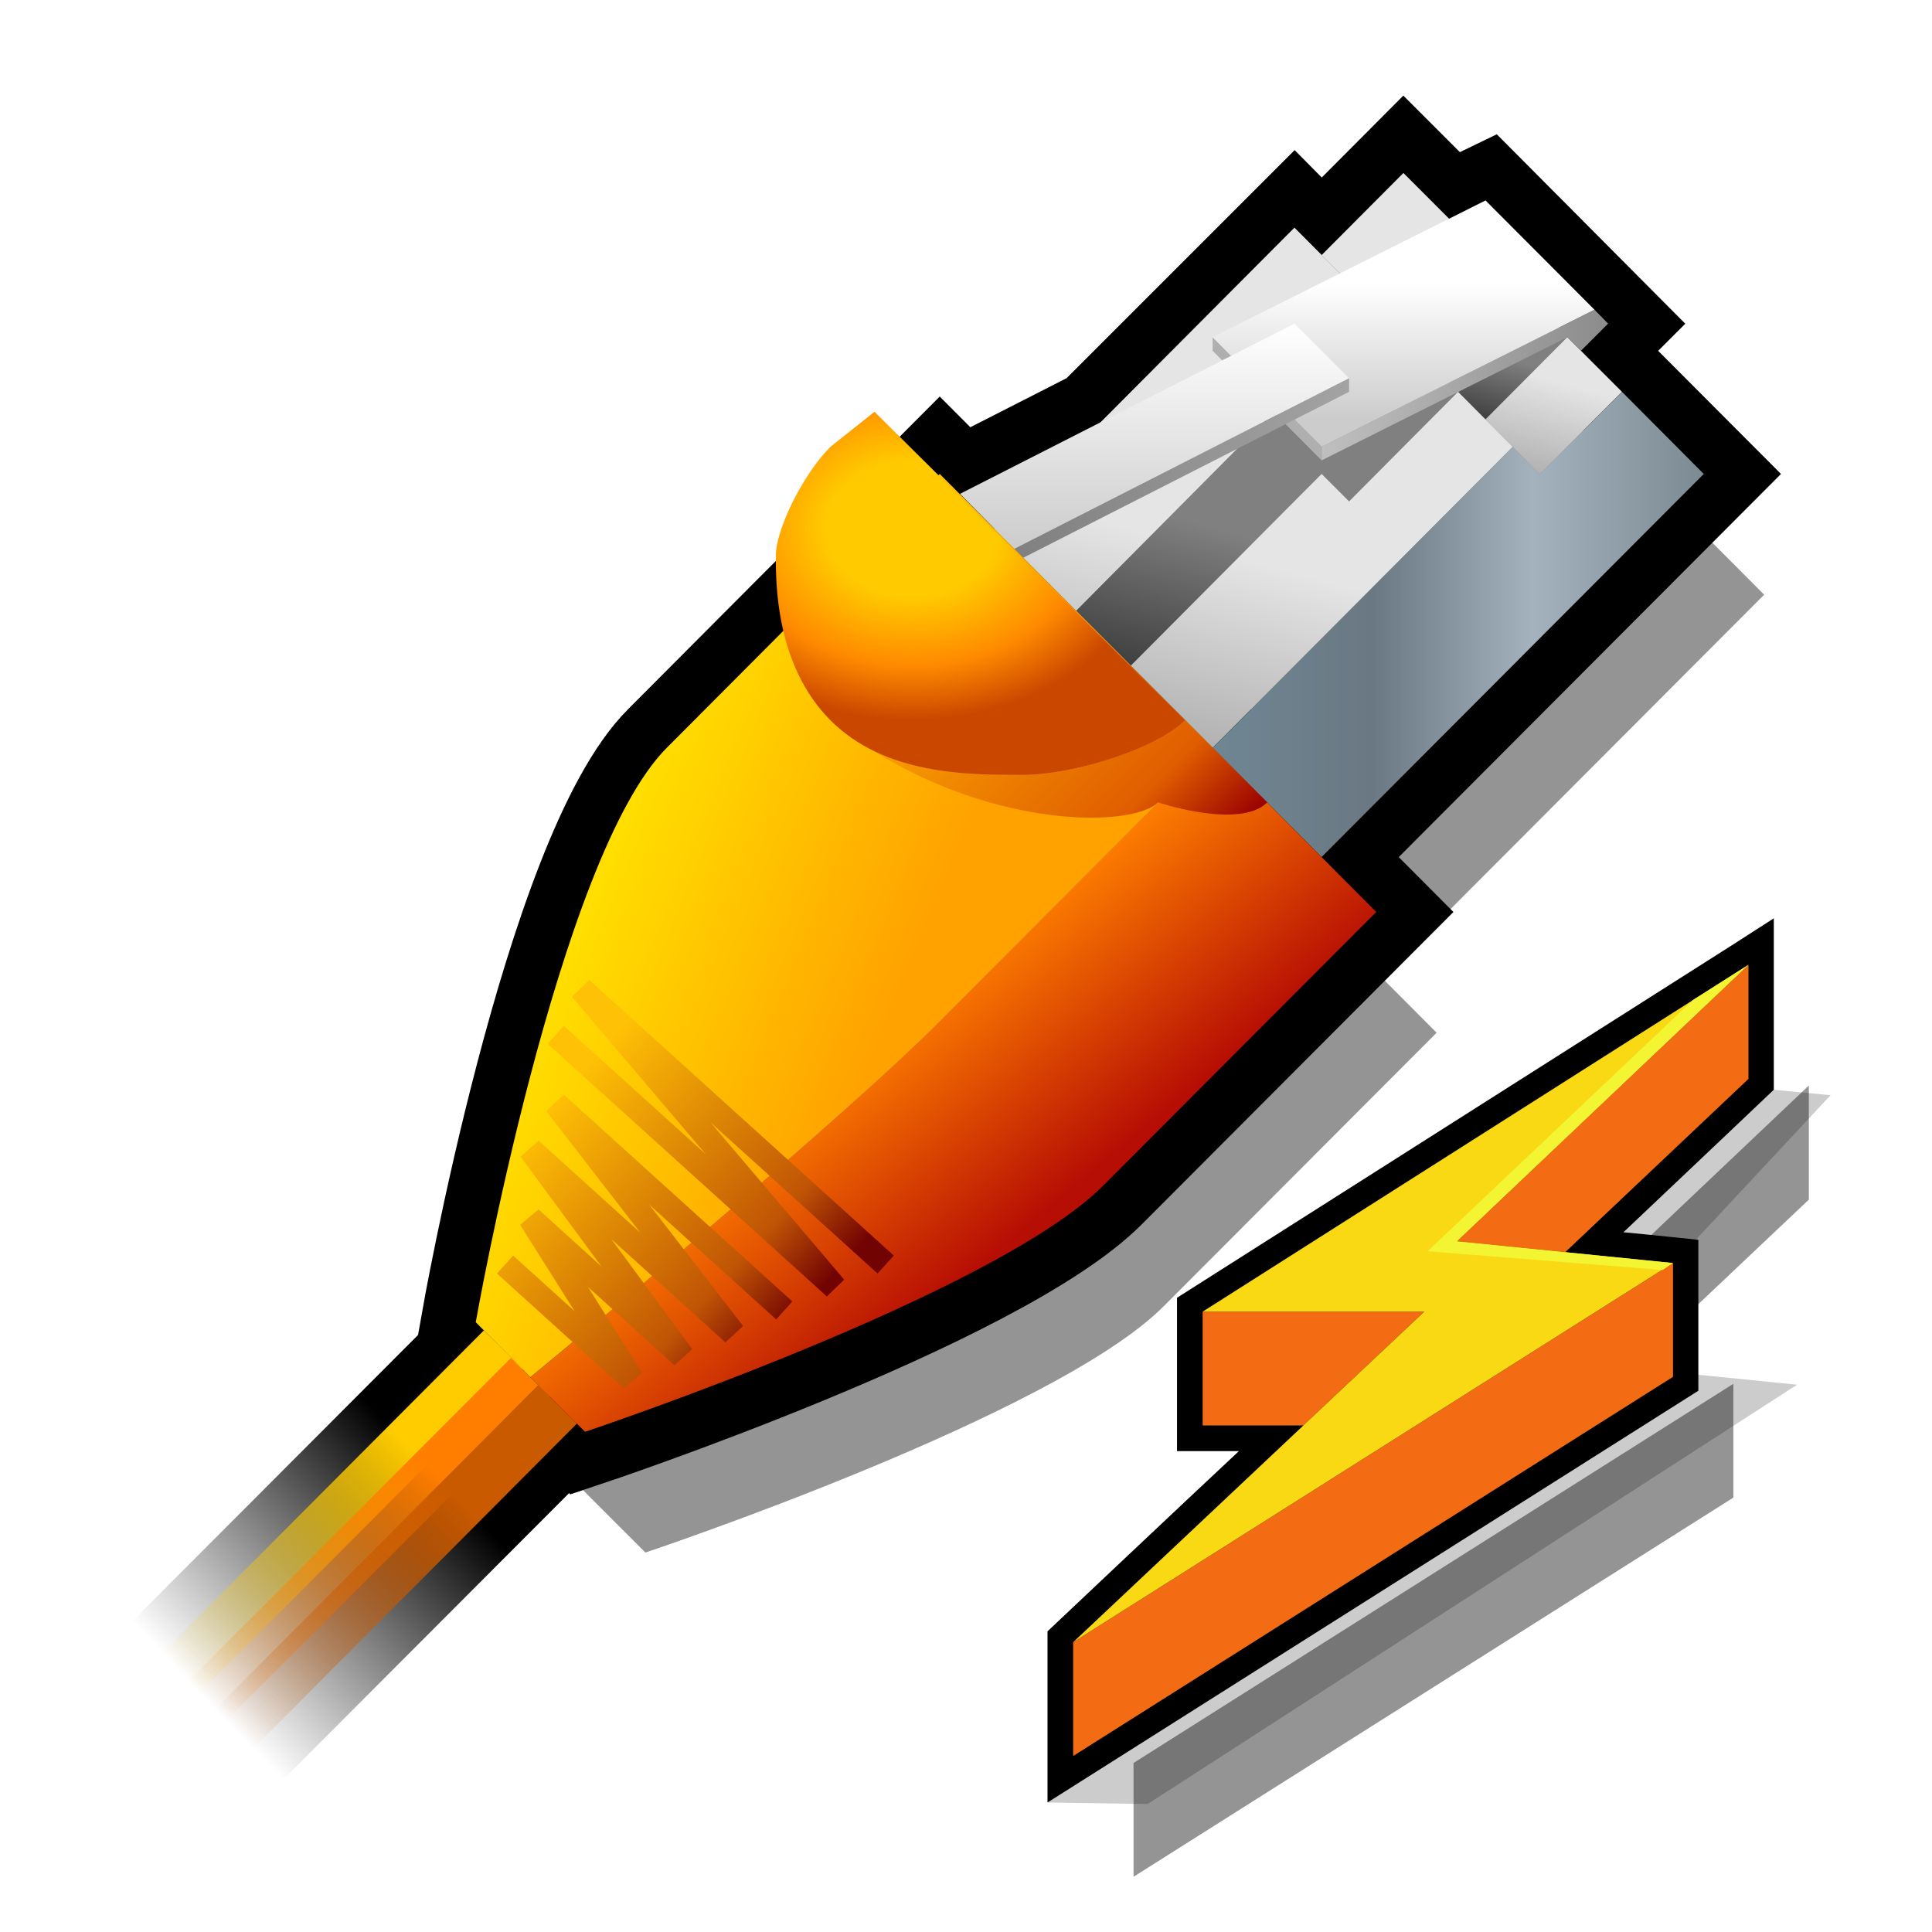
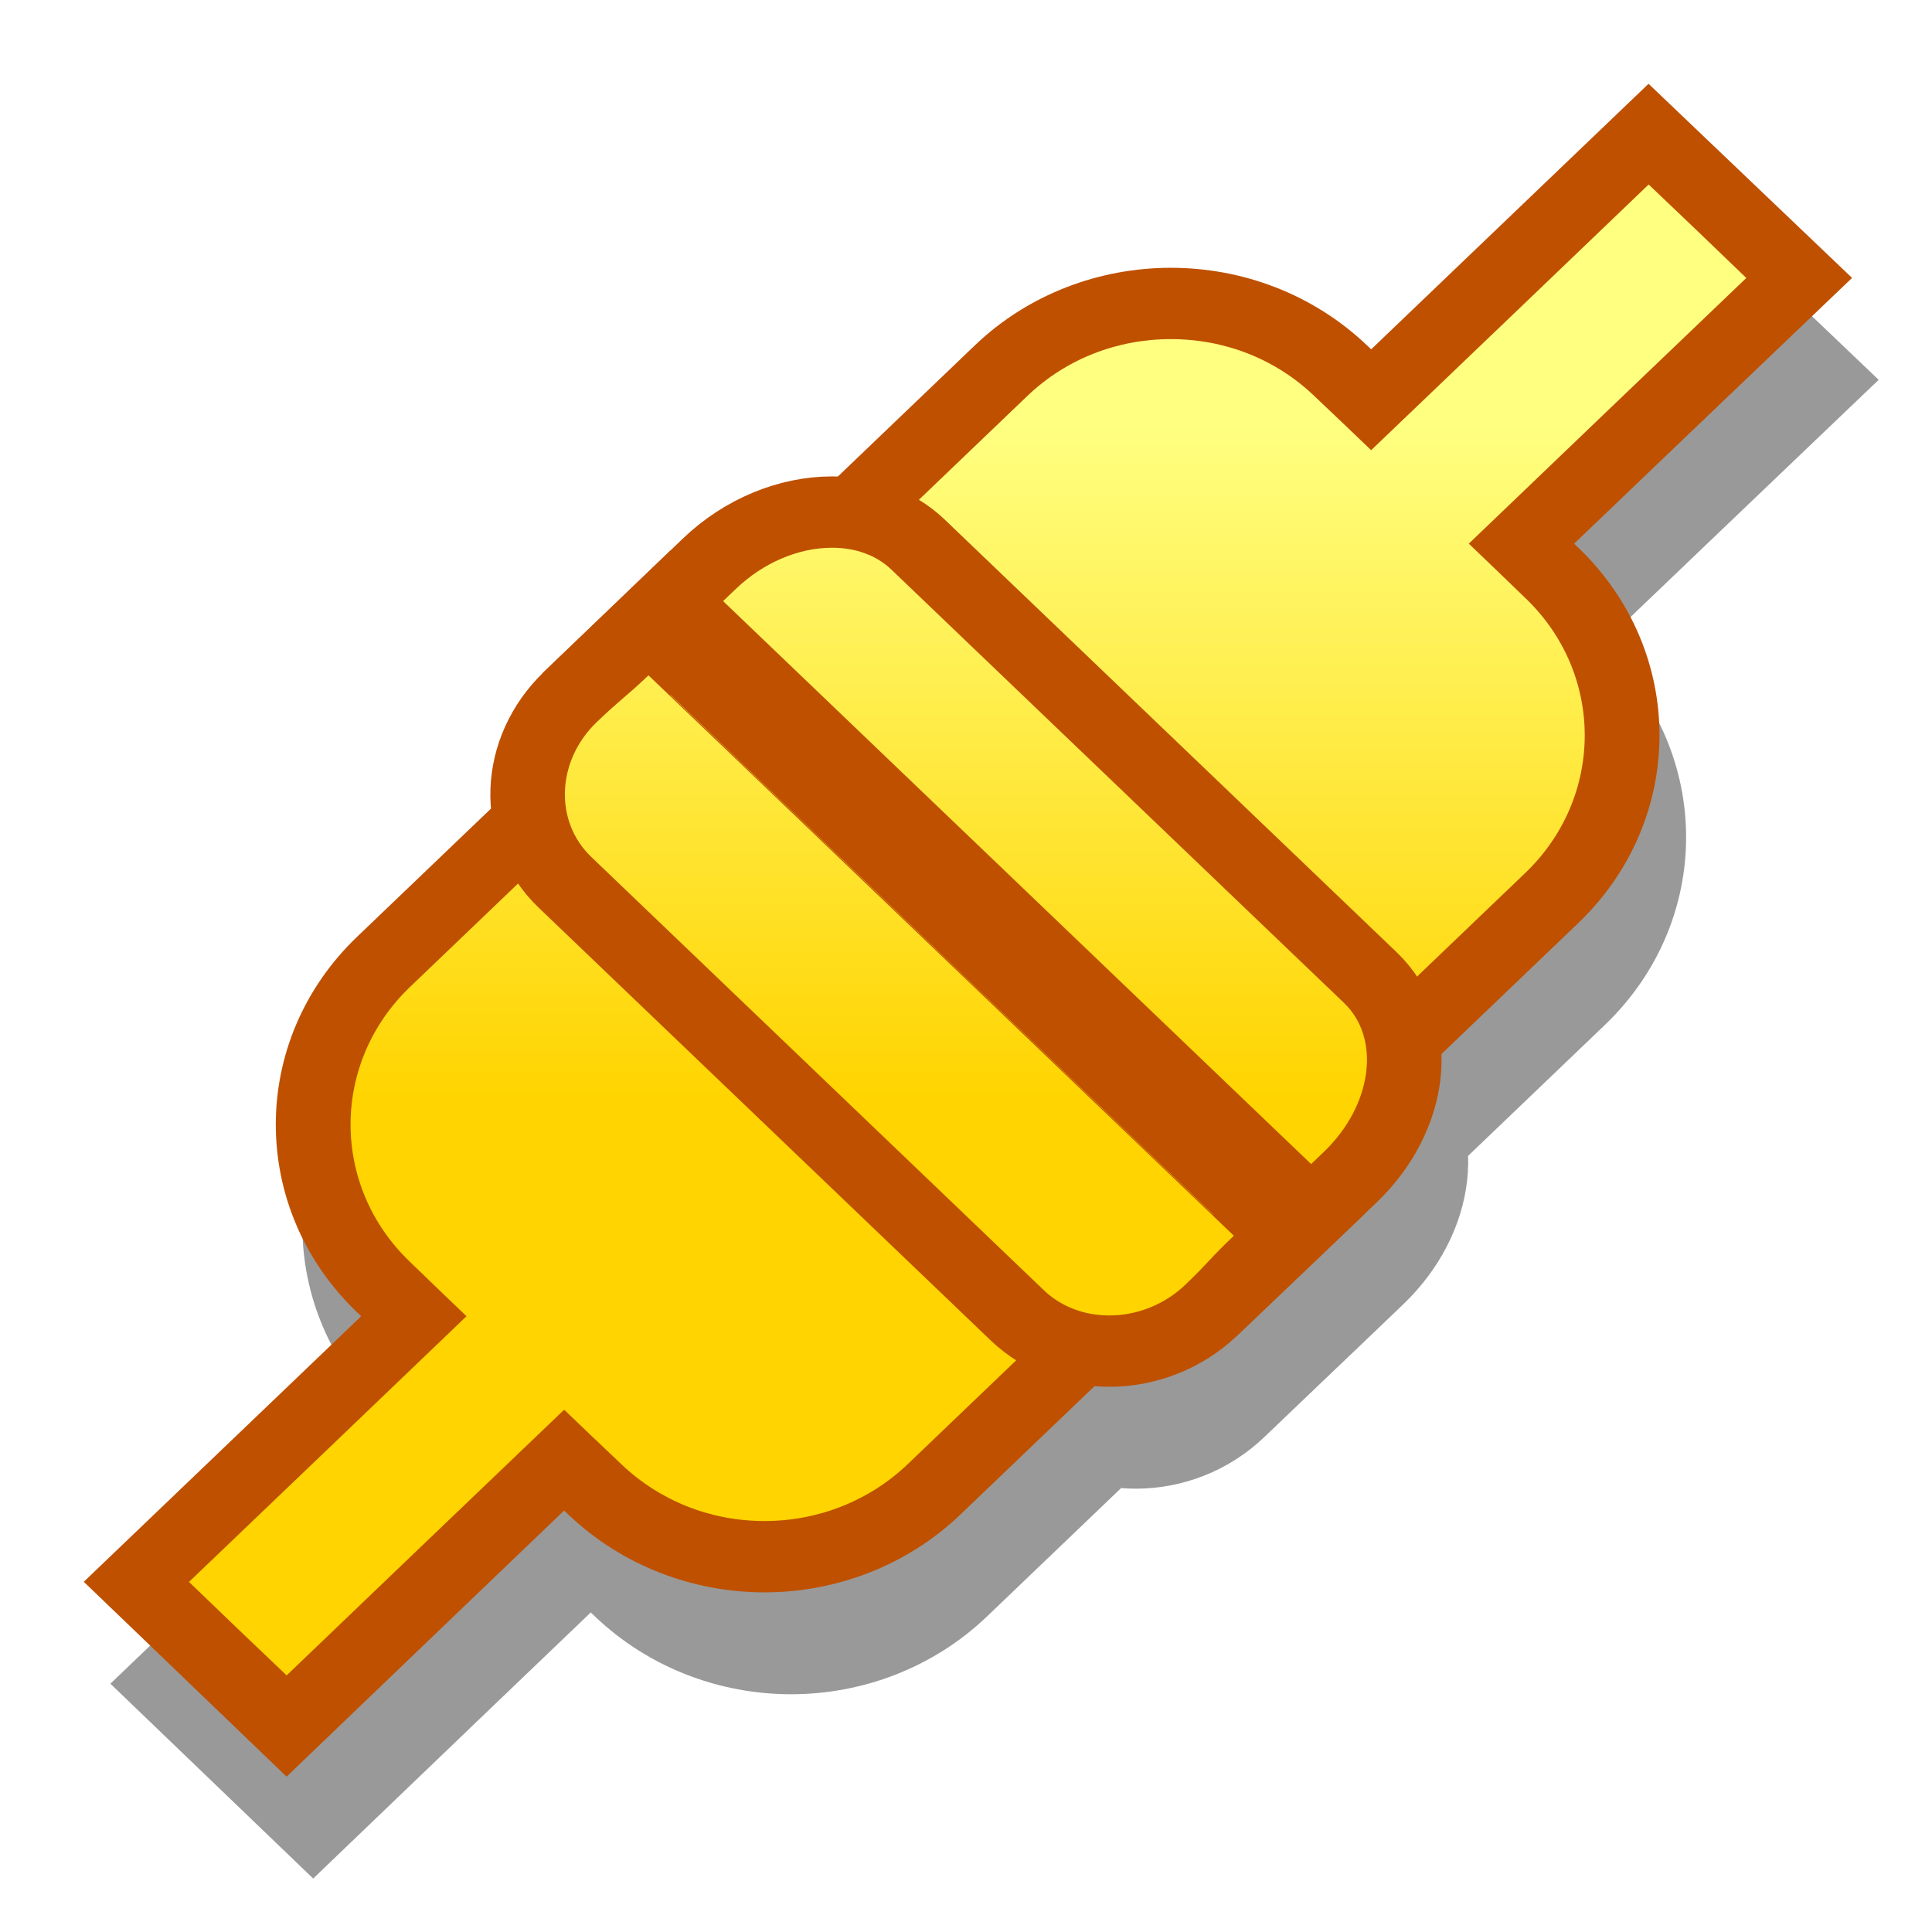
<svg xmlns="http://www.w3.org/2000/svg" version="1.1" width="64" height="64" color-interpolation="linearRGB">
  <g>
-     <path style="fill:#000000; fill-opacity:0.42" d="M17.57 45.62L6.72 56.49            M31.13 15.7L22.09 24.77C18.47 28.39 15.76 43.8 15.76 43.8L19.38 47.43C19.38 47.43 32.94 42.9 36.55 39.27L45.59 30.21L31.13 15.7z            M52.37 11.62L53.27 10.72L49.21 6.64L47.99 7.23L46.49 5.73L43.78 8.45L42.88 7.54L36.41 14.01L31.8 16.36L43.78 28.39L56.44 15.7L52.37 11.62z            M16.67 44.71L5.82 55.59            M17.57 45.62L6.72 56.49            M18.47 46.52L7.63 57.4            M42.88 7.54L32.94 17.52L40.17 24.77L50.11 14.8L42.88 7.54z            M46.49 5.73L43.78 8.45L51.01 15.7L53.73 12.98L46.49 5.73z            M53.73 12.98L51.01 15.7L50.11 14.8L40.17 24.77L43.78 28.39L56.44 15.7L53.73 12.98z            M49.21 13.89L51.92 11.17L48.3 7.54L45.59 10.26L49.21 13.89z            M41.97 13.87L35.65 20.23L37.46 22.05L43.78 15.7L44.69 16.61L48.3 12.98L44.69 9.36L41.07 12.98L41.97 13.87z            M53.27 10.72L52.82 10.26L43.78 14.8V15.25L51.92 11.17L52.37 11.62L53.27 10.72z            M40.17 11.17L43.78 14.8V15.25L40.17 11.62V11.17z            M49.21 6.64L40.17 11.17L43.78 14.8L52.82 10.26L49.21 6.64z            M42.88 10.72L31.8 16.36L33.6 18.18L44.69 12.53L42.88 10.72z            M33.6 18.18L33.89 18.48L44.69 12.98V12.53L33.6 18.18z            M40.17 24.77L31.13 33.83C27.51 37.46 17.57 45.62 17.57 45.62L19.38 47.43C19.38 47.43 32.94 42.9 36.55 39.27L45.59 30.21L40.17 24.77z            M31.13 15.7L22.09 24.77C18.47 28.39 15.76 43.8 15.76 43.8L17.57 45.62C17.57 45.62 27.51 37.46 31.13 33.83L40.17 24.77L31.13 15.7z            M38.36 26.58C37.46 27.49 32.03 27.49 27.51 23.86C29.32 25.67 32.03 25.67 33.84 25.67C35.65 25.67 38.36 24.77 39.26 23.86L41.98 26.58C41.07 27.49 38.36 26.58 38.36 26.58z            M27.51 14.8C26.61 15.7 25.7 17.52 25.7 18.42C25.7 19.33 25.7 22.05 27.51 23.86C29.32 25.67 32.03 25.67 33.84 25.67C35.65 25.67 38.36 24.77 39.26 23.86L28.97 13.64L27.51 14.8z            M16.73 41.89L20.93 45.69L17.57 40.36L22.61 44.93L17.57 38.08L24.3 44.17L18.41 36.56L25.98 43.41            M55.42 41.84V45.61L35.55 58.17V54.4L55.42 41.84z            M57.92 31.96V35.74L51.85 41.48L48.26 41.12L57.92 31.96z" transform="matrix(1,0,0,1,2,4)" />
-     <linearGradient id="gradient0" gradientUnits="userSpaceOnUse" x1="25.95" y1="61" x2="18.19" y2="68.33">
-       <stop offset="0" stop-color="#000000" />
-       <stop offset="1" stop-color="#000000" stop-opacity="0" />
+     <path style="fill:none; stroke:#000000; stroke-opacity:0.4; stroke-width:4" d="M26.53 18.74C29.1 16.17 31.67 13.6 34.24 11.03C35.68 9.59 37.6 8.8 39.63 8.8C41.67 8.8 43.58 9.59 45.02 11.03C45.74 11.74 46.45 12.45 47.16 13.16C50.64 9.68 54.12 6.21 57.59 2.73C58.82 3.95 60.04 5.17 61.26 6.4C57.78 9.87 54.31 13.35 50.83 16.83C51.54 17.54 52.25 18.25 52.96 18.97C55.93 21.94 55.93 26.77 52.96 29.75C50.39 32.32 47.82 34.89 45.25 37.46C39.01 31.22 32.77 24.98 26.53 18.74V18.74V18.74z            M57.59 1.6C54.12 5.07 50.64 8.55 47.16 12.03C46.64 11.51 46.11 10.99 45.59 10.46C43.94 8.82 41.79 8 39.63 8C37.48 8 35.32 8.82 33.68 10.46C30.92 13.22 28.16 15.98 25.4 18.74C32.01 25.36 38.63 31.98 45.25 38.59C48.01 35.83 50.77 33.07 53.53 30.31C56.82 27.02 56.82 21.69 53.53 18.4C53 17.88 52.48 17.36 51.96 16.83C55.44 13.35 58.92 9.87 62.4 6.4C60.79 4.8 59.2 3.2 57.59 1.6V1.6V1.6V1.6z            M57.59 3.86C58.44 4.7 59.29 5.55 60.13 6.4C57.03 9.5 53.93 12.6 50.83 15.7C50.45 16.08 50.07 16.45 49.7 16.83C50.07 17.21 50.45 17.59 50.83 17.96C51.35 18.49 51.87 19.01 52.4 19.53C55.06 22.19 55.06 26.52 52.4 29.18C50.01 31.56 47.63 33.95 45.25 36.33C39.39 30.47 33.52 24.6 27.66 18.74C30.04 16.36 32.43 13.98 34.81 11.59C36.1 10.3 37.81 9.6 39.63 9.6C41.46 9.6 43.17 10.3 44.46 11.59C44.98 12.12 45.5 12.64 46.03 13.16C46.4 13.54 46.78 13.92 47.16 14.29C47.54 13.92 47.91 13.54 48.29 13.16C51.39 10.06 54.49 6.96 57.59 3.86            M19.97 21.92C21.07 20.81 22.18 19.71 23.28 18.61C24.31 17.58 25.63 16.99 26.9 16.99C27.79 16.99 28.57 17.29 29.13 17.85C34.8 23.52 40.47 29.19 46.14 34.86C47.54 36.26 47.2 38.89 45.38 40.71C44.28 41.81 43.17 42.92 42.07 44.02C34.7 36.65 27.34 29.28 19.97 21.92V21.92V21.92z            M26.9 16.19C25.48 16.19 23.93 16.82 22.71 18.04C21.42 19.34 20.13 20.63 18.84 21.92C26.58 29.66 34.33 37.4 42.07 45.15C43.37 43.86 44.66 42.57 45.95 41.28C48.09 39.14 48.43 36.01 46.71 34.29C41.04 28.62 35.37 22.95 29.7 17.28C28.96 16.55 27.96 16.19 26.9 16.19V16.19V16.19V16.19z            M26.9 17.79C27.37 17.79 28.05 17.9 28.57 18.42C34.24 24.09 39.9 29.75 45.57 35.42C46.65 36.5 46.3 38.66 44.81 40.15C43.9 41.06 43.91 41.08 43 42C36 35.01 28.99 27.98 22 21C22.91 20.08 22.93 20.09 23.84 19.18C24.71 18.31 25.85 17.79 26.9 17.79            M2.73 57.59C6.21 54.12 9.68 50.64 13.16 47.16C12.45 46.45 11.74 45.74 11.03 45.02C8.06 42.05 8.06 37.22 11.03 34.24C13.6 31.67 16.17 29.1 18.74 26.53C24.98 32.77 31.22 39.01 37.46 45.25C34.89 47.82 32.32 50.39 29.75 52.96C28.31 54.4 26.39 55.2 24.36 55.2C22.32 55.2 20.41 54.4 18.97 52.96C18.25 52.25 17.54 51.54 16.83 50.83C13.35 54.31 9.87 57.78 6.4 61.26C5.17 60.04 3.95 58.82 2.73 57.59V57.59V57.59z            M18.74 25.4C15.98 28.16 13.22 30.92 10.46 33.68C7.17 36.97 7.17 42.3 10.46 45.59C10.99 46.11 11.51 46.64 12.03 47.16C8.55 50.64 5.07 54.12 1.6 57.59C3.2 59.2 4.8 60.79 6.4 62.4C9.87 58.92 13.35 55.44 16.83 51.96C17.35 52.48 17.88 53 18.4 53.53C20.05 55.17 22.2 56 24.36 56C26.51 56 28.67 55.17 30.31 53.53C33.07 50.77 35.83 48.01 38.59 45.25C31.98 38.63 25.36 32.01 18.74 25.4V25.4V25.4V25.4z            M18.74 27.66C24.6 33.52 30.47 39.39 36.33 45.25C33.95 47.63 31.56 50.01 29.18 52.4C27.89 53.68 26.18 54.4 24.36 54.4C22.53 54.4 20.82 53.69 19.53 52.4C19.01 51.87 18.49 51.35 17.96 50.83C17.59 50.45 17.21 50.07 16.83 49.7C16.45 50.07 16.08 50.45 15.7 50.83C12.6 53.93 9.5 57.03 6.4 60.13C5.55 59.29 4.7 58.44 3.86 57.59C6.96 54.49 10.06 51.39 13.16 48.29C13.54 47.91 13.92 47.54 14.29 47.16C13.92 46.78 13.54 46.4 13.16 46.03C12.64 45.5 12.12 44.98 11.59 44.46C8.93 41.8 8.93 37.47 11.59 34.81C13.98 32.43 16.36 30.04 18.74 27.66            M37.32 47.13C36.37 47.13 35.5 46.78 34.86 46.14C29.19 40.47 23.52 34.8 17.85 29.13C16.45 27.73 16.54 25.35 18.06 23.83C18.98 22.91 19.07 22.92 20 22C27.36 29.36 34.63 36.63 42 44C41.07 44.92 41.09 45.01 40.17 45.93C39.4 46.7 38.36 47.13 37.32 47.13V47.13V47.13V47.13z            M20.82 19.93C19.71 21.04 18.61 22.15 17.5 23.26C15.66 25.1 15.57 27.98 17.28 29.7C22.95 35.37 28.62 41.04 34.29 46.71C35.12 47.53 36.2 47.93 37.32 47.93C38.53 47.93 39.77 47.45 40.73 46.49C41.84 45.38 42.95 44.28 44.06 43.17C36.31 35.42 28.57 27.68 20.82 19.93V19.93V19.93V19.93z            M20.82 22.2C27.81 29.19 34.8 36.18 41.79 43.17C41.06 43.9 40.33 44.63 39.6 45.36C38.98 45.98 38.15 46.33 37.32 46.33C36.59 46.33 35.92 46.06 35.42 45.57C29.75 39.9 24.09 34.23 18.42 28.56C17.32 27.47 17.42 25.6 18.63 24.39C19.36 23.66 20.09 22.93 20.82 22.2" transform="matrix(0.8814,0,0,0.8438,4.7357,7.1837)" />
+     <path style="fill:none; stroke:#bf5000; stroke-width:4" d="M57.59 1.6C54.12 5.07 50.64 8.55 47.16 12.03C46.64 11.51 46.11 10.99 45.59 10.46C43.94 8.82 41.79 8 39.63 8C37.48 8 35.32 8.82 33.68 10.46C30.92 13.22 28.16 15.98 25.4 18.74C32.01 25.36 38.63 31.98 45.25 38.59C48.01 35.83 50.77 33.07 53.53 30.31C56.82 27.02 56.82 21.69 53.53 18.4C53 17.88 52.48 17.36 51.96 16.83C55.44 13.35 58.92 9.87 62.4 6.4C60.79 4.8 59.2 3.2 57.59 1.6V1.6V1.6V1.6z            M57.59 3.86C58.44 4.7 59.29 5.55 60.13 6.4C57.03 9.5 53.93 12.6 50.83 15.7C50.45 16.08 50.07 16.45 49.7 16.83C50.07 17.21 50.45 17.59 50.83 17.96C51.35 18.49 51.87 19.01 52.4 19.53C55.06 22.19 55.06 26.52 52.4 29.18C50.01 31.56 47.63 33.95 45.25 36.33C39.39 30.47 33.52 24.6 27.66 18.74C30.04 16.36 32.43 13.98 34.81 11.59C36.1 10.3 37.81 9.6 39.63 9.6C41.46 9.6 43.17 10.3 44.46 11.59C44.98 12.12 45.5 12.64 46.03 13.16C46.4 13.54 46.78 13.92 47.16 14.29C47.54 13.92 47.91 13.54 48.29 13.16C51.39 10.06 54.49 6.96 57.59 3.86" transform="matrix(0.8814,0,0,0.8438,3.8543,3.8082)" />
+     <linearGradient id="gradient0" gradientUnits="userSpaceOnUse" x1="44.13" y1="12.17" x2="44.13" y2="38.7">
+       <stop offset="0" stop-color="#ffff80" />
+       <stop offset="1" stop-color="#ffd400" />
    </linearGradient>
-     <path style="fill:none; stroke:url(#gradient0); stroke-width:7.242" d="M17.57 45.62L6.72 56.49" />
-     <path style="fill:none; stroke:#000000; stroke-width:3.621" d="M31.13 15.7L22.09 24.77C18.47 28.39 15.76 43.8 15.76 43.8L19.38 47.43C19.38 47.43 32.94 42.9 36.55 39.27L45.59 30.21L31.13 15.7z" />
-     <path style="fill:none; stroke:#000000; stroke-width:3.621" d="M52.37 11.62L53.27 10.72L49.21 6.64L47.99 7.23L46.49 5.73L43.78 8.45L42.88 7.54L36.41 14.01L31.8 16.36L43.78 28.39L56.44 15.7L52.37 11.62z" />
-     <linearGradient id="gradient1" gradientUnits="userSpaceOnUse" x1="25.05" y1="60.09" x2="17.29" y2="67.43">
-       <stop offset="0" stop-color="#ffcc00" />
-       <stop offset="1" stop-color="#ffcc00" stop-opacity="0" />
+     <path style="fill:url(#gradient0)" d="M26.53 18.74C29.1 16.17 31.67 13.6 34.24 11.03C35.68 9.59 37.6 8.8 39.63 8.8C41.67 8.8 43.58 9.59 45.02 11.03C45.74 11.74 46.45 12.45 47.16 13.16C50.64 9.68 54.12 6.21 57.59 2.73C58.82 3.95 60.04 5.17 61.26 6.4C57.78 9.87 54.31 13.35 50.83 16.83C51.54 17.54 52.25 18.25 52.96 18.97C55.93 21.94 55.93 26.77 52.96 29.75C50.39 32.32 47.82 34.89 45.25 37.46C39.01 31.22 32.77 24.98 26.53 18.74V18.74V18.74z" transform="matrix(0.8814,0,0,0.8438,3.8543,3.8082)" />
+     <path style="fill:none; stroke:#bf5000; stroke-width:4" d="M26.9 16.19C25.48 16.19 23.93 16.82 22.71 18.04C21.42 19.34 20.13 20.63 18.84 21.92C26.58 29.66 34.33 37.4 42.07 45.15C43.37 43.86 44.66 42.57 45.95 41.28C48.09 39.14 48.43 36.01 46.71 34.29C41.04 28.62 35.37 22.95 29.7 17.28C28.96 16.55 27.96 16.19 26.9 16.19V16.19V16.19V16.19z            M26.9 17.79C27.37 17.79 28.05 17.9 28.57 18.42C34.24 24.09 39.9 29.75 45.57 35.42C46.65 36.5 46.3 38.66 44.81 40.15C43.9 41.06 43.91 41.08 43 42C36 35.01 28.99 27.98 22 21C22.91 20.08 22.93 20.09 23.84 19.18C24.71 18.31 25.85 17.79 26.9 17.79" transform="matrix(0.8814,0,0,0.8438,3.8543,3.8082)" />
+     <linearGradient id="gradient1" gradientUnits="userSpaceOnUse" x1="44.13" y1="12.17" x2="44.13" y2="38.7">
+       <stop offset="0" stop-color="#ffff80" />
+       <stop offset="1" stop-color="#ffd400" />
    </linearGradient>
-     <path style="fill:none; stroke:url(#gradient1); stroke-width:1.81" d="M16.67 44.71L5.82 55.59" />
-     <linearGradient id="gradient2" gradientUnits="userSpaceOnUse" x1="25.95" y1="61" x2="18.19" y2="68.33">
-       <stop offset="0" stop-color="#ff7e00" />
-       <stop offset="1" stop-color="#ff7e00" stop-opacity="0" />
+     <path style="fill:url(#gradient1)" d="M19.97 21.92C21.07 20.81 22.18 19.71 23.28 18.61C24.31 17.58 25.63 16.99 26.9 16.99C27.79 16.99 28.57 17.29 29.13 17.85C34.8 23.52 40.47 29.19 46.14 34.86C47.54 36.26 47.2 38.89 45.38 40.71C44.28 41.81 43.17 42.92 42.07 44.02C34.7 36.65 27.34 29.28 19.97 21.92V21.92V21.92z" transform="matrix(0.8814,0,0,0.8438,3.8543,3.8082)" />
+     <path style="fill:none; stroke:#bf5000; stroke-width:4" d="M18.74 25.4C15.98 28.16 13.22 30.92 10.46 33.68C7.17 36.97 7.17 42.3 10.46 45.59C10.99 46.11 11.51 46.64 12.03 47.16C8.55 50.64 5.07 54.12 1.6 57.59C3.2 59.2 4.8 60.79 6.4 62.4C9.87 58.92 13.35 55.44 16.83 51.96C17.35 52.48 17.88 53 18.4 53.53C20.05 55.17 22.2 56 24.36 56C26.51 56 28.67 55.17 30.31 53.53C33.07 50.77 35.83 48.01 38.59 45.25C31.98 38.63 25.36 32.01 18.74 25.4V25.4V25.4V25.4z            M18.74 27.66C24.6 33.52 30.47 39.39 36.33 45.25C33.95 47.63 31.56 50.01 29.18 52.4C27.89 53.68 26.18 54.4 24.36 54.4C22.53 54.4 20.82 53.69 19.53 52.4C19.01 51.87 18.49 51.35 17.96 50.83C17.59 50.45 17.21 50.07 16.83 49.7C16.45 50.07 16.08 50.45 15.7 50.83C12.6 53.93 9.5 57.03 6.4 60.13C5.55 59.29 4.7 58.44 3.86 57.59C6.96 54.49 10.06 51.39 13.16 48.29C13.54 47.91 13.92 47.54 14.29 47.16C13.92 46.78 13.54 46.4 13.16 46.03C12.64 45.5 12.12 44.98 11.59 44.46C8.93 41.8 8.93 37.47 11.59 34.81C13.98 32.43 16.36 30.04 18.74 27.66" transform="matrix(0.8814,0,0,0.8438,3.8543,3.8082)" />
+     <linearGradient id="gradient2" gradientUnits="userSpaceOnUse" x1="44.13" y1="12.17" x2="44.13" y2="38.7">
+       <stop offset="0" stop-color="#ffff80" />
+       <stop offset="1" stop-color="#ffd400" />
    </linearGradient>
-     <path style="fill:none; stroke:url(#gradient2); stroke-width:1.81" d="M17.57 45.62L6.72 56.49" />
-     <linearGradient id="gradient3" gradientUnits="userSpaceOnUse" x1="26.85" y1="61.91" x2="19.1" y2="69.24">
-       <stop offset="0" stop-color="#ca5a00" />
-       <stop offset="1" stop-color="#ca5a00" stop-opacity="0" />
+     <path style="fill:url(#gradient2)" d="M2.73 57.59C6.21 54.12 9.68 50.64 13.16 47.16C12.45 46.45 11.74 45.74 11.03 45.02C8.06 42.05 8.06 37.22 11.03 34.24C13.6 31.67 16.17 29.1 18.74 26.53C24.98 32.77 31.22 39.01 37.46 45.25C34.89 47.82 32.32 50.39 29.75 52.96C28.31 54.4 26.39 55.2 24.36 55.2C22.32 55.2 20.41 54.4 18.97 52.96C18.25 52.25 17.54 51.54 16.83 50.83C13.35 54.31 9.87 57.78 6.4 61.26C5.17 60.04 3.95 58.82 2.73 57.59V57.59V57.59z" transform="matrix(0.8814,0,0,0.8438,3.8543,3.8082)" />
+     <path style="fill:none; stroke:#bf5000; stroke-width:4" d="M20.82 19.93C19.71 21.04 18.61 22.15 17.5 23.26C15.66 25.1 15.57 27.98 17.28 29.7C22.95 35.37 28.62 41.04 34.29 46.71C35.12 47.53 36.2 47.93 37.32 47.93C38.53 47.93 39.77 47.45 40.73 46.49C41.84 45.38 42.95 44.28 44.06 43.17C36.31 35.42 28.57 27.68 20.82 19.93V19.93V19.93V19.93z" transform="matrix(0.8814,0,0,0.8438,3.8543,3.8082)" />
+     <linearGradient id="gradient3" gradientUnits="userSpaceOnUse" x1="44.13" y1="12.17" x2="44.13" y2="38.7">
+       <stop offset="0" stop-color="#ffff80" />
+       <stop offset="1" stop-color="#ffd400" />
    </linearGradient>
-     <path style="fill:none; stroke:url(#gradient3); stroke-width:1.81" d="M18.47 46.52L7.63 57.4" />
-     <linearGradient id="gradient4" gradientUnits="userSpaceOnUse" x1="39.28" y1="24.51" x2="40.9" y2="18.43">
-       <stop offset="0" stop-color="#b2b2b2" />
-       <stop offset="1" stop-color="#e5e5e5" />
-     </linearGradient>
-     <path style="fill:url(#gradient4)" d="M42.88 7.54L32.94 17.52L40.17 24.77L50.11 14.8L42.88 7.54z" />
-     <linearGradient id="gradient5" gradientUnits="userSpaceOnUse" x1="47.66" y1="14.8" x2="48.45" y2="11.82">
-       <stop offset="0" stop-color="#b2b2b2" />
-       <stop offset="1" stop-color="#e5e5e5" />
-     </linearGradient>
-     <path style="fill:url(#gradient5)" d="M46.49 5.73L43.78 8.45L51.01 15.7L53.73 12.98L46.49 5.73z" />
-     <linearGradient id="gradient6" gradientUnits="userSpaceOnUse" x1="40.17" y1="20.69" x2="56.44" y2="20.69">
-       <stop offset="0" stop-color="#6f8793" />
-       <stop offset="0.325" stop-color="#6a7883" />
-       <stop offset="0.651" stop-color="#a4b2bd" />
-       <stop offset="1" stop-color="#7c8a94" />
-     </linearGradient>
-     <path style="fill:url(#gradient6)" d="M53.73 12.98L51.01 15.7L50.11 14.8L40.17 24.77L43.78 28.39L56.44 15.7L53.73 12.98z" />
-     <linearGradient id="gradient7" gradientUnits="userSpaceOnUse" x1="47.99" y1="13.56" x2="48.55" y2="11.49">
-       <stop offset="0" stop-color="#404040" />
-       <stop offset="1" stop-color="#808080" />
-     </linearGradient>
-     <path style="fill:url(#gradient7)" d="M49.21 13.89L51.92 11.17L48.3 7.54L45.59 10.26L49.21 13.89z" />
-     <linearGradient id="gradient8" gradientUnits="userSpaceOnUse" x1="40.3" y1="22.81" x2="41.64" y2="17.85">
-       <stop offset="0" stop-color="#404040" />
-       <stop offset="1" stop-color="#808080" />
-     </linearGradient>
-     <path style="fill:url(#gradient8)" d="M41.97 13.87L35.65 20.23L37.46 22.05L43.78 15.7L44.69 16.61L48.3 12.98L44.69 9.36L41.07 12.98L41.97 13.87z" />
-     <linearGradient id="gradient9" gradientUnits="userSpaceOnUse" x1="43.78" y1="12.76" x2="53.27" y2="12.76">
-       <stop offset="0" stop-color="#bfbfbf" />
-       <stop offset="1" stop-color="#8c8c8c" />
-     </linearGradient>
-     <path style="fill:url(#gradient9)" d="M53.27 10.72L52.82 10.26L43.78 14.8V15.25L51.92 11.17L52.37 11.62L53.27 10.72z" />
-     <path style="fill:#afafaf" d="M40.17 11.17L43.78 14.8V15.25L40.17 11.62V11.17z" />
-     <linearGradient id="gradient10" gradientUnits="userSpaceOnUse" x1="41.98" y1="13.89" x2="41.98" y2="9.36">
-       <stop offset="0" stop-color="#cccccc" />
-       <stop offset="1" stop-color="#ffffff" />
-     </linearGradient>
-     <path style="fill:url(#gradient10)" d="M49.21 6.64L40.17 11.17L43.78 14.8L52.82 10.26L49.21 6.64z" />
-     <linearGradient id="gradient11" gradientUnits="userSpaceOnUse" x1="38.23" y1="18.19" x2="38.23" y2="10.72">
-       <stop offset="0" stop-color="#cccccc" />
-       <stop offset="1" stop-color="#ffffff" />
-     </linearGradient>
-     <path style="fill:url(#gradient11)" d="M42.88 10.72L31.8 16.36L33.6 18.18L44.69 12.53L42.88 10.72z" />
-     <linearGradient id="gradient12" gradientUnits="userSpaceOnUse" x1="33.61" y1="15.5" x2="44.69" y2="15.5">
-       <stop offset="0" stop-color="#808080" />
-       <stop offset="1" stop-color="#a3a3a3" />
-     </linearGradient>
-     <path style="fill:url(#gradient12)" d="M33.6 18.18L33.89 18.48L44.69 12.98V12.53L33.6 18.18z" />
-     <linearGradient id="gradient13" gradientUnits="userSpaceOnUse" x1="28.67" y1="34.42" x2="33.96" y2="40.77">
-       <stop offset="0" stop-color="#ff8000" />
-       <stop offset="1" stop-color="#b60d04" />
-     </linearGradient>
-     <path style="fill:url(#gradient13)" d="M40.17 24.77L31.13 33.83C27.51 37.46 17.57 45.62 17.57 45.62L19.38 47.43C19.38 47.43 32.94 42.9 36.55 39.27L45.59 30.21L40.17 24.77z" />
-     <linearGradient id="gradient14" gradientUnits="userSpaceOnUse" x1="24.29" y1="18.54" x2="34.04" y2="22.56">
-       <stop offset="0" stop-color="#ffde00" />
-       <stop offset="1" stop-color="#ffa200" />
-     </linearGradient>
-     <path style="fill:url(#gradient14)" d="M31.13 15.7L22.09 24.77C18.47 28.39 15.76 43.8 15.76 43.8L17.57 45.62C17.57 45.62 27.51 37.46 31.13 33.83L40.17 24.77L31.13 15.7z" />
-     <linearGradient id="gradient15" gradientUnits="userSpaceOnUse" x1="30.45" y1="20.91" x2="39.04" y2="29.53">
-       <stop offset="0" stop-color="#ffae00" />
-       <stop offset="0.749" stop-color="#e05d00" />
-       <stop offset="1" stop-color="#990000" />
-     </linearGradient>
-     <path style="fill:url(#gradient15)" d="M38.36 26.58C37.46 27.49 32.03 27.49 27.51 23.86C29.32 25.67 32.03 25.67 33.84 25.67C35.65 25.67 38.36 24.77 39.26 23.86L41.98 26.58C41.07 27.49 38.36 26.58 38.36 26.58z" />
-     <radialGradient id="gradient16" gradientUnits="userSpaceOnUse" cx="0" cy="0" r="64" gradientTransform="matrix(0.1276,0,0,0.0996,30.2287,17.5203)">
-       <stop offset="0.353" stop-color="#ffca00" />
-       <stop offset="0.71" stop-color="#ff8a00" />
-       <stop offset="0.992" stop-color="#ca4700" />
-     </radialGradient>
-     <path style="fill:url(#gradient16)" d="M27.51 14.8C26.61 15.7 25.7 17.52 25.7 18.42C25.7 19.33 25.7 22.05 27.51 23.86C29.32 25.67 32.03 25.67 33.84 25.67C35.65 25.67 38.36 24.77 39.26 23.86L28.97 13.64L27.51 14.8z" />
-     <linearGradient id="gradient17" gradientUnits="userSpaceOnUse" x1="28.71" y1="24.97" x2="36.7" y2="32.19">
-       <stop offset="0" stop-color="#ffc105" />
-       <stop offset="0.757" stop-color="#c05405" />
-       <stop offset="1" stop-color="#720303" />
-     </linearGradient>
-     <path style="fill:none; stroke:url(#gradient17); stroke-width:0.802" d="M16.73 41.89L20.93 45.69L17.57 40.36L22.61 44.93L17.57 38.08L24.3 44.17L18.41 36.56L25.98 43.41            M18.41 34.28L27.66 42.65L19.25 32.76L29.34 41.89" />
-     <path style="fill:#000000; fill-opacity:0.2" d="M60.64 36.28L58.76 36.1L53.78 40.82L34.7 59.71L38.02 59.76L59.53 45.87L52.37 45.15L60.64 36.28z" />
-     <path style="fill:#000000" d="M57.47 31.25L38.99 42.99V48.07C38.99 48.07 40.48 48.07 41.04 48.07C39.06 49.92 34.7 54.04 34.7 54.04V59.71L56.26 46.07V41.07C56.26 41.07 54.64 40.9 53.78 40.82C55.41 39.28 58.76 36.1 58.76 36.1V30.42L57.47 31.25z" />
-     <linearGradient id="gradient18" gradientUnits="userSpaceOnUse" x1="141.8" y1="315.72" x2="219.56" y2="315.72">
-       <stop offset="0" stop-color="#f36c13" />
-       <stop offset="0.162" stop-color="#f37c13" />
-       <stop offset="0.421" stop-color="#f38e14" />
-       <stop offset="0.694" stop-color="#f39814" />
-       <stop offset="1" stop-color="#f39c14" />
-     </linearGradient>
-     <path style="fill:url(#gradient18)" d="M39.84 43.45V47.22H43.18L47.18 43.45H39.84z" />
-     <linearGradient id="gradient19" gradientUnits="userSpaceOnUse" x1="141.8" y1="315.72" x2="219.56" y2="315.72">
-       <stop offset="0" stop-color="#f36c13" />
-       <stop offset="0.051" stop-color="#f37013" />
-       <stop offset="0.403" stop-color="#f38814" />
-       <stop offset="0.729" stop-color="#f39714" />
-       <stop offset="1" stop-color="#f39c14" />
-     </linearGradient>
-     <path style="fill:url(#gradient19)" d="M57.92 31.96V35.74L51.85 41.48L48.26 41.12L57.92 31.96z" />
-     <linearGradient id="gradient20" gradientUnits="userSpaceOnUse" x1="141.8" y1="315.72" x2="219.56" y2="315.72">
-       <stop offset="0" stop-color="#f36c13" />
-       <stop offset="0.051" stop-color="#f37013" />
-       <stop offset="0.403" stop-color="#f38814" />
-       <stop offset="0.729" stop-color="#f39714" />
-       <stop offset="1" stop-color="#f39c14" />
-     </linearGradient>
-     <path style="fill:url(#gradient20)" d="M55.42 41.84V45.61L35.55 58.17V54.4L55.42 41.84z" />
-     <path style="fill:#f8d914" d="M57.92 31.96L39.84 43.45H47.18L35.55 54.4L55.42 41.84L48.26 41.12L57.92 31.96z" />
-     <path style="fill:#f3f432" d="M47.29 41.45L55.08 42.07L55.42 41.84L48.26 41.12L57.92 31.96L56.09 33.12L47.29 41.45z" />
+     <path style="fill:url(#gradient3)" d="M37.32 47.13C36.37 47.13 35.5 46.78 34.86 46.14C29.19 40.47 23.52 34.8 17.85 29.13C16.45 27.73 16.54 25.35 18.06 23.83C18.98 22.91 19.07 22.92 20 22C27.36 29.36 34.63 36.63 42 44C41.07 44.92 41.09 45.01 40.17 45.93C39.4 46.7 38.36 47.13 37.32 47.13V47.13V47.13V47.13z" transform="matrix(0.8814,0,0,0.8438,3.8543,3.8082)" />
  </g>
</svg>
